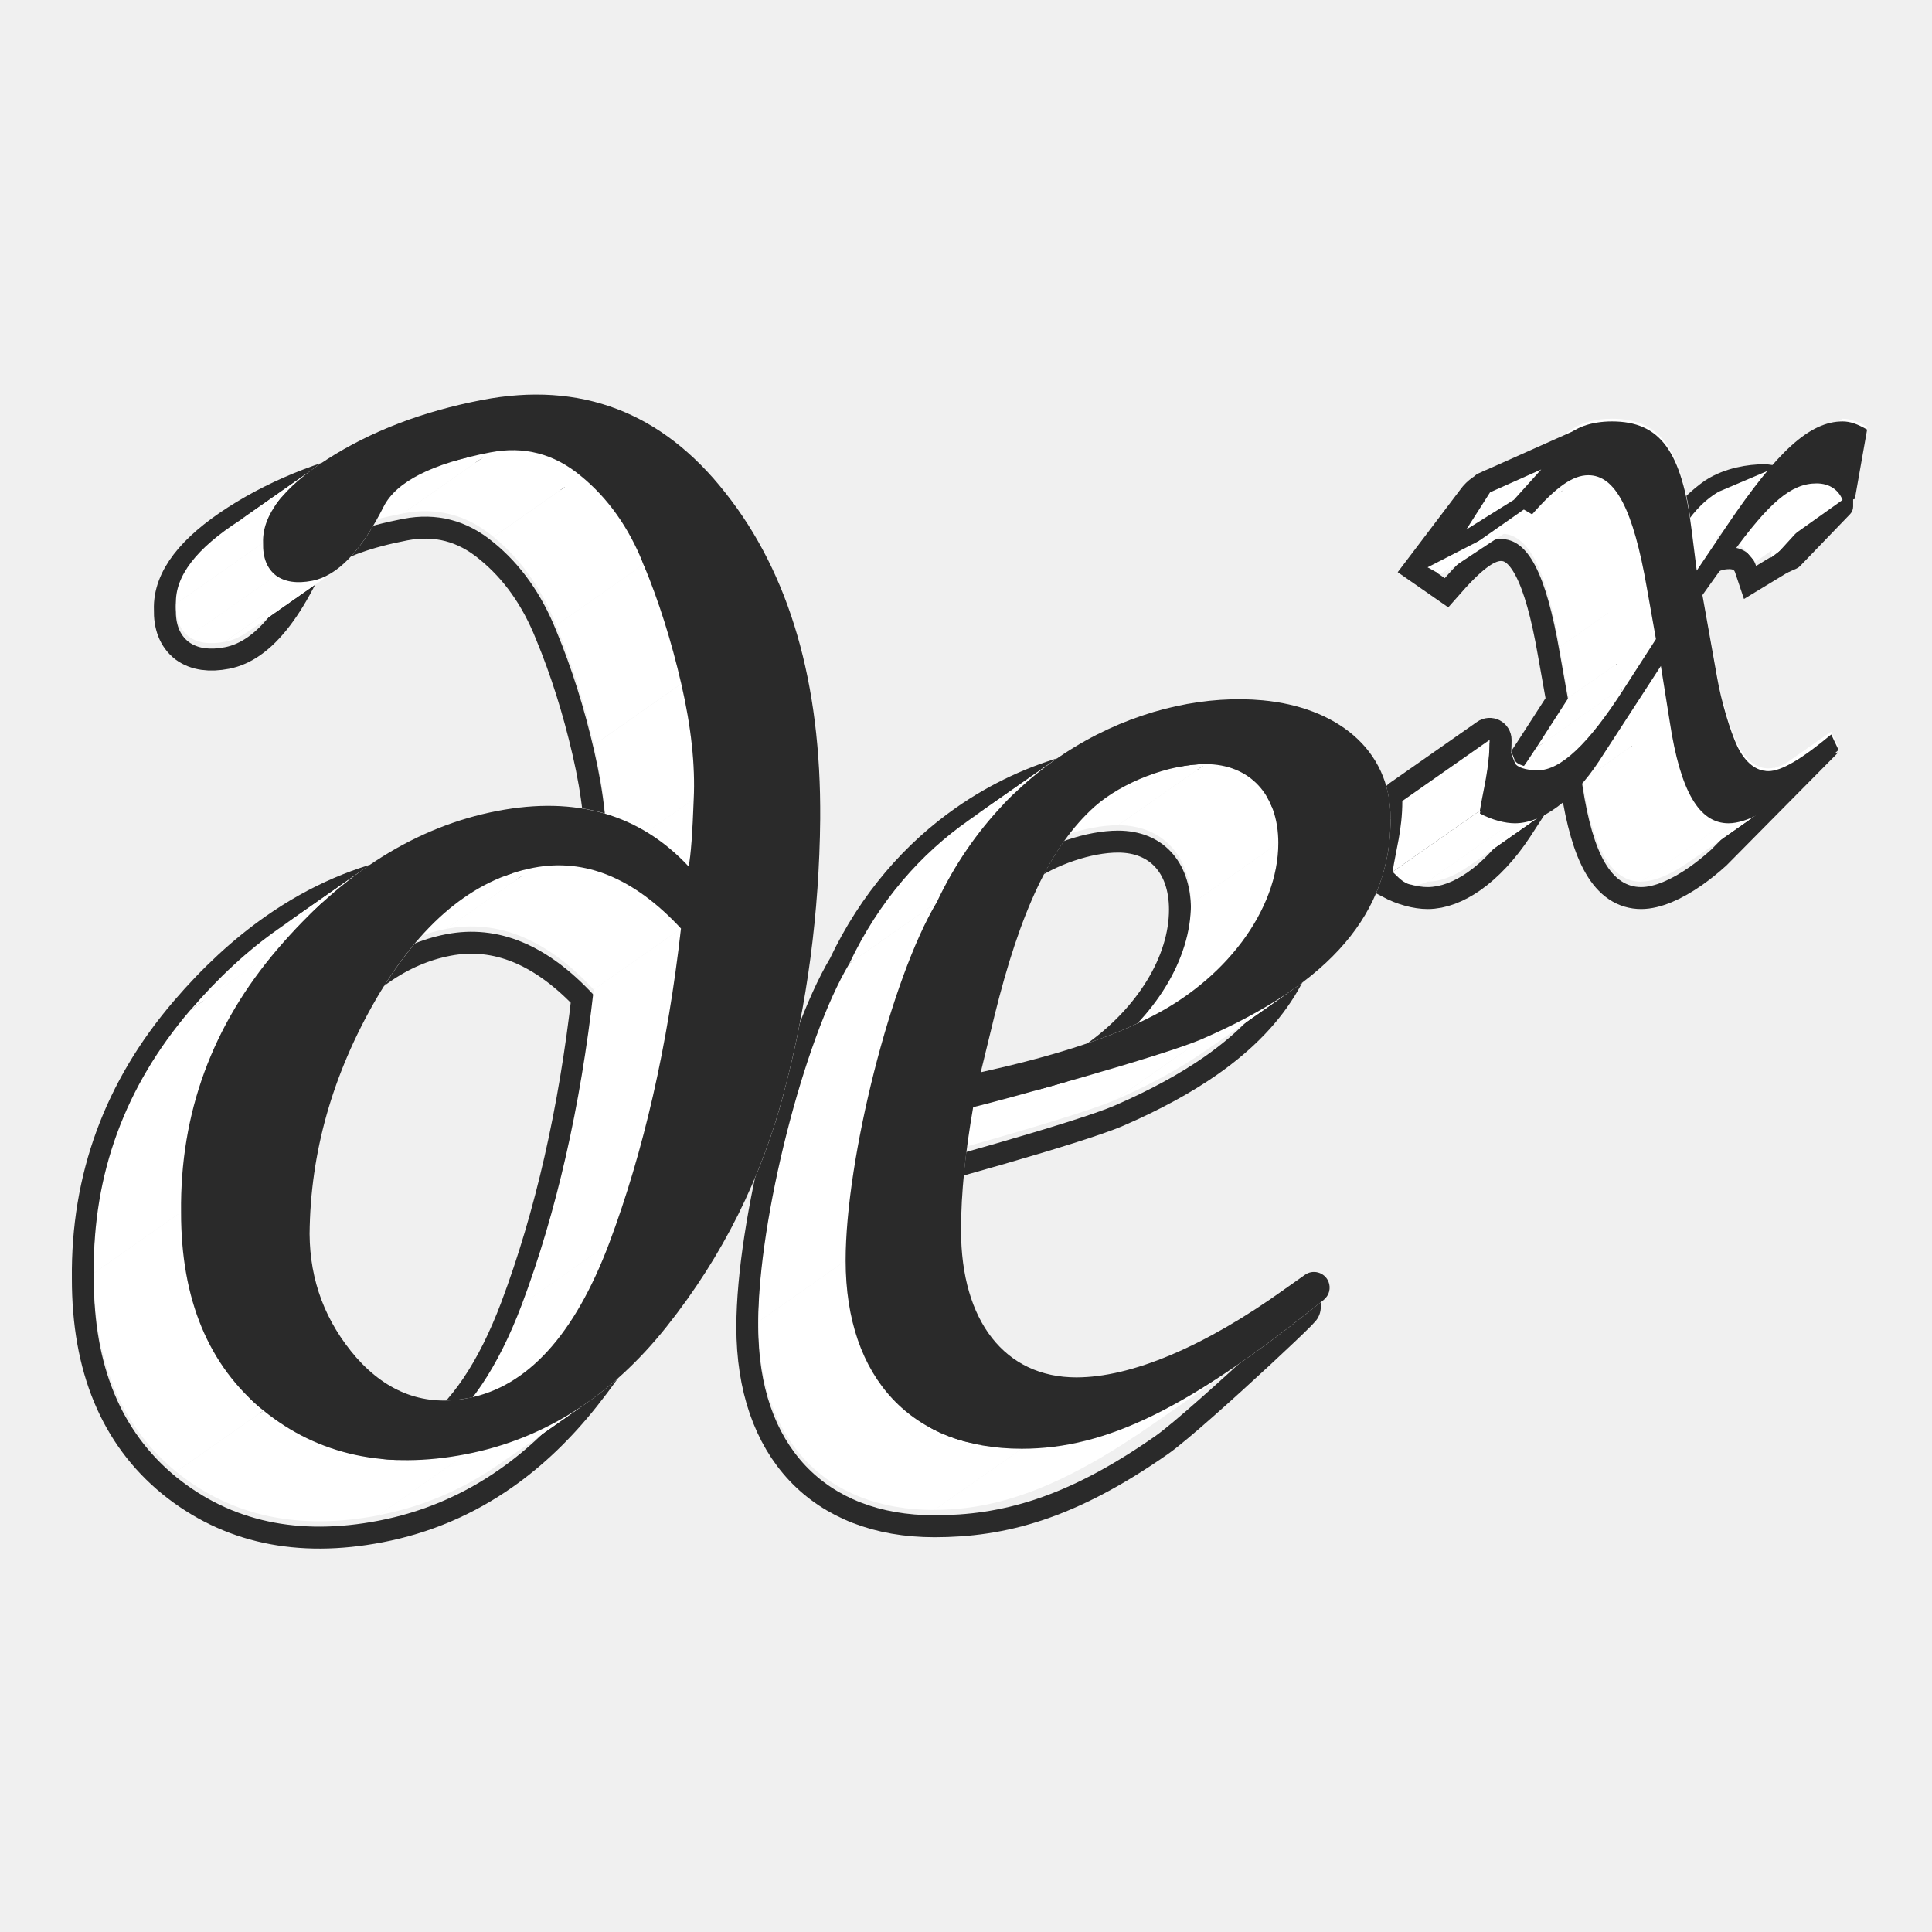
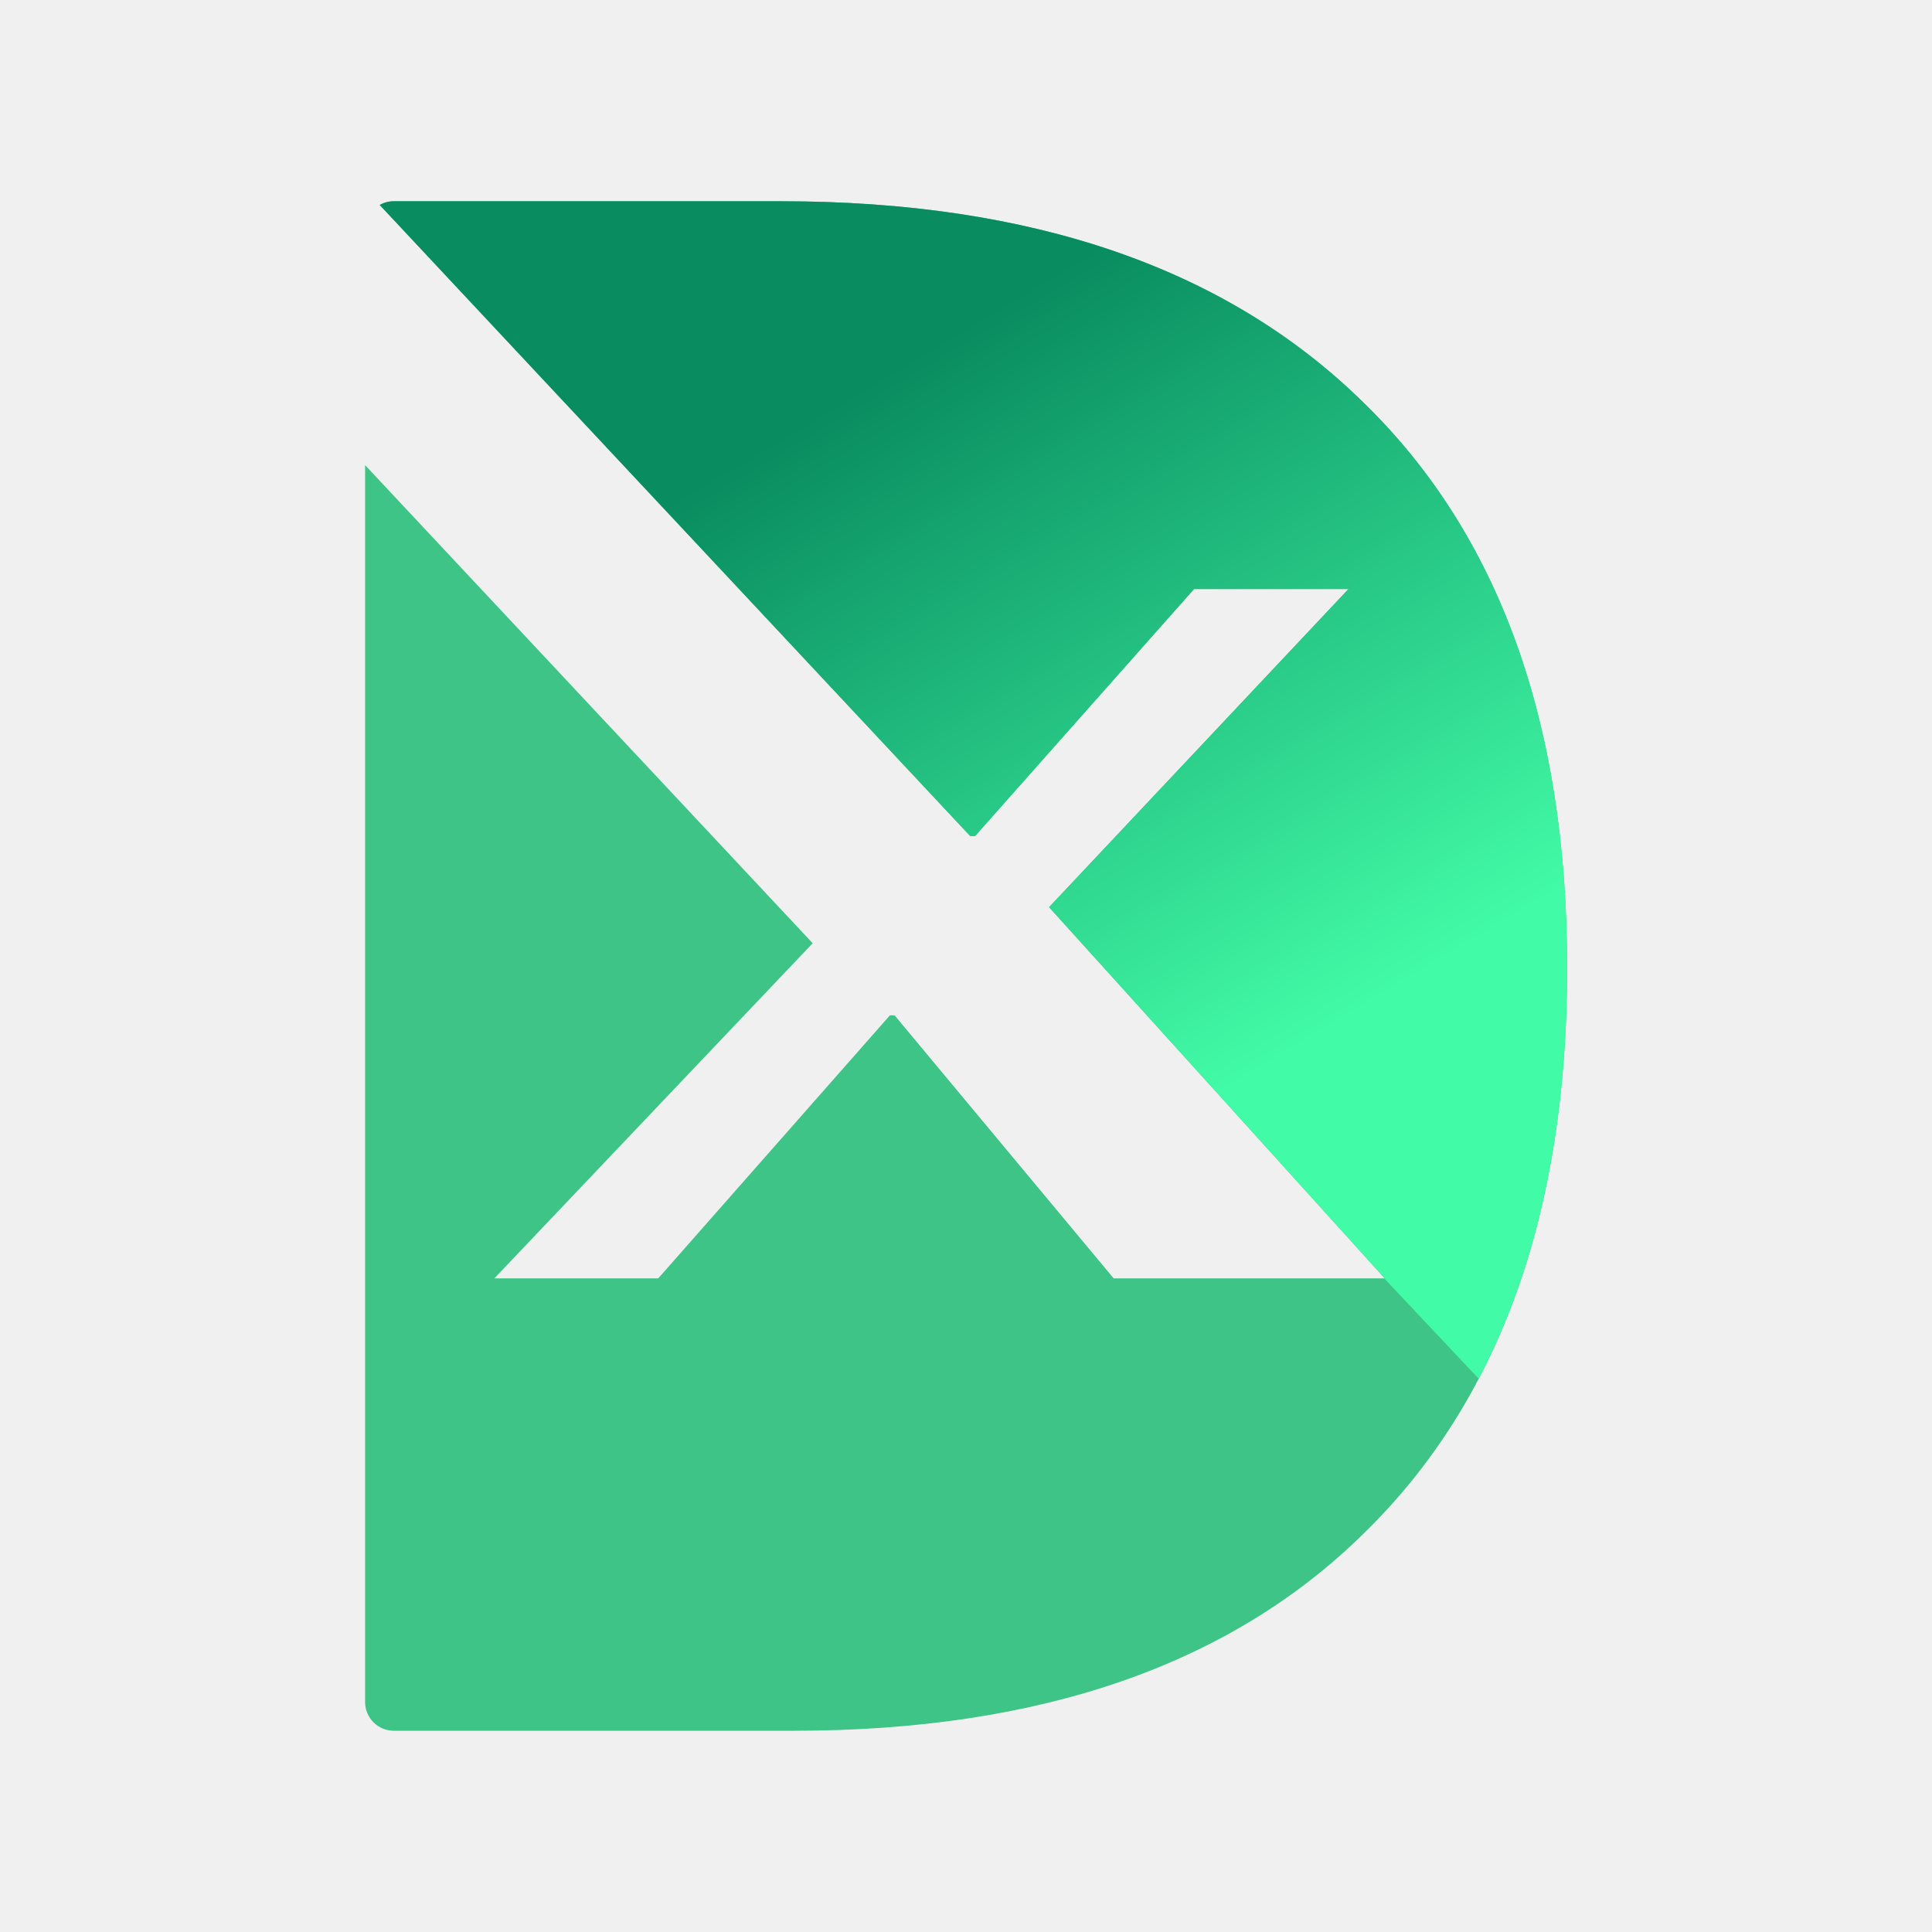
- <svg xmlns="http://www.w3.org/2000/svg" width="44" height="44" viewBox="0 0 44 44" fill="none">
-   <g clip-path="url(#clip0_4628_18380)">
-     <mask id="path-1-outside-1_4628_18380" maskUnits="userSpaceOnUse" x="1.136" y="9.5" width="41" height="26" fill="black">
-       <rect fill="white" x="1.136" y="9.5" width="41" height="26" />
-       <path d="M29.295 29.978C29.295 29.978 28.232 30.662 27.951 30.818C27.669 30.974 27.676 30.987 27.607 31.037C27.44 31.154 27.263 31.255 27.263 31.255C25.076 32.537 23.77 32.884 22.525 32.884C20.9 32.884 19.897 31.605 19.897 29.531C19.897 28.666 20.001 27.733 20.174 26.73C20.762 26.592 24.53 25.555 25.395 25.174C26.191 24.828 26.871 24.458 27.439 24.061C28.965 22.992 29.682 21.724 29.682 20.162C29.682 18.537 28.394 17.618 26.778 17.465C25.318 17.327 23.577 17.743 22.057 18.807C20.983 19.558 20.02 20.633 19.344 22.063C18.307 23.792 17.27 27.906 17.27 30.222C17.27 32.919 18.791 34.509 21.28 34.509C22.787 34.509 24.274 34.131 26.313 32.705C27.107 32.149 30.621 28.836 29.295 29.99V29.978ZM20.658 24.656C21.246 22.27 21.937 20.784 22.94 19.885C23.023 19.811 23.114 19.74 23.211 19.672C23.844 19.228 24.745 18.917 25.464 18.917C26.466 18.917 27.123 19.608 27.123 20.715C27.123 21.971 26.298 23.298 24.998 24.209C24.724 24.401 24.428 24.575 24.115 24.725C23.147 25.209 21.903 25.589 20.347 25.935L20.658 24.656Z" />
-       <path d="M31.715 19.98C31.993 20.128 32.29 20.203 32.513 20.203C32.802 20.203 33.115 20.083 33.426 19.866C33.775 19.621 34.121 19.253 34.425 18.792L35.836 16.62L36.04 17.901C36.282 19.479 36.709 20.203 37.377 20.203C37.67 20.203 38.059 20.04 38.475 19.749C38.639 19.634 38.806 19.5 38.973 19.349L40.264 18.044L39.716 18.179C39.506 18.354 39.316 18.502 39.145 18.622C38.772 18.884 38.49 19.014 38.286 19.014C38.008 19.014 37.767 18.829 37.581 18.457C37.414 18.105 37.21 17.418 37.117 16.88L36.783 15.005L37.432 14.095C37.944 13.388 38.328 12.948 38.674 12.706C38.918 12.535 39.144 12.462 39.382 12.462C39.679 12.462 39.901 12.61 39.994 12.889L40.358 12.668L40.533 11.236C40.31 11.107 40.338 11.074 40.17 11.074C39.889 11.074 39.452 11.137 39.108 11.36C38.611 11.708 38.054 12.367 37.34 13.427L36.653 14.448L36.541 13.557C36.319 11.719 35.818 11.051 34.722 11.051C34.358 11.051 34.035 11.136 33.828 11.281C33.76 11.328 33.705 11.382 33.664 11.441L32.545 12.918L32.903 13.167C33.179 12.854 33.41 12.632 33.616 12.488C33.824 12.342 34.006 12.276 34.184 12.276C34.796 12.276 35.205 13.037 35.52 14.856L35.725 16.007L34.982 17.158C34.464 17.965 34.016 18.499 33.623 18.774C33.411 18.923 33.215 18.996 33.033 18.996C32.754 18.996 32.55 18.922 32.513 18.829L32.309 18.309L31.938 18.365C31.938 19.014 31.789 19.497 31.715 19.98Z" />
-       <path d="M10.163 21.276C9.602 21.384 9.072 21.613 8.572 21.963C7.845 22.472 7.182 23.237 6.584 24.258C5.586 25.977 5.08 27.764 5.064 29.617C5.071 30.684 5.426 31.622 6.128 32.431C6.842 33.237 7.69 33.545 8.672 33.356C9.09 33.276 9.481 33.108 9.845 32.853C10.66 32.282 11.341 31.275 11.886 29.83C12.674 27.729 13.219 25.339 13.522 22.66C12.457 21.511 11.337 21.05 10.163 21.276ZM6.338 21.278C7.279 20.618 8.279 20.186 9.337 19.983C11.133 19.637 12.586 20.058 13.697 21.247C13.747 20.989 13.785 20.479 13.812 19.716C13.849 18.939 13.754 18.063 13.529 17.088C13.304 16.113 13.017 15.206 12.669 14.366C12.333 13.525 11.856 12.853 11.238 12.351C10.631 11.847 9.945 11.669 9.179 11.816C8.315 11.983 7.67 12.215 7.246 12.511C7.018 12.671 6.853 12.85 6.752 13.048C6.397 13.753 6.027 14.241 5.643 14.51C5.472 14.63 5.299 14.706 5.122 14.74C4.775 14.807 4.5 14.767 4.298 14.62C4.093 14.46 3.996 14.212 4.005 13.875C3.983 13.246 4.47 12.612 5.464 11.973C6.459 11.335 7.633 10.885 8.986 10.624C11.237 10.19 13.087 10.895 14.536 12.74C15.996 14.582 16.715 17.058 16.693 20.167C16.671 22.307 16.398 24.372 15.875 26.361C15.361 28.335 14.47 30.121 13.2 31.72C12.643 32.421 12.037 33.002 11.38 33.462C10.541 34.05 9.621 34.44 8.62 34.633C6.8 34.983 5.265 34.652 4.014 33.639C2.76 32.614 2.135 31.107 2.137 29.12C2.112 26.864 2.845 24.866 4.335 23.126C4.97 22.384 5.638 21.768 6.338 21.278Z" />
-     </mask>
-     <path d="M29.295 29.978C29.295 29.978 28.232 30.662 27.951 30.818C27.669 30.974 27.676 30.987 27.607 31.037C27.44 31.154 27.263 31.255 27.263 31.255C25.076 32.537 23.77 32.884 22.525 32.884C20.9 32.884 19.897 31.605 19.897 29.531C19.897 28.666 20.001 27.733 20.174 26.73C20.762 26.592 24.53 25.555 25.395 25.174C26.191 24.828 26.871 24.458 27.439 24.061C28.965 22.992 29.682 21.724 29.682 20.162C29.682 18.537 28.394 17.618 26.778 17.465C25.318 17.327 23.577 17.743 22.057 18.807C20.983 19.558 20.02 20.633 19.344 22.063C18.307 23.792 17.27 27.906 17.27 30.222C17.27 32.919 18.791 34.509 21.28 34.509C22.787 34.509 24.274 34.131 26.313 32.705C27.107 32.149 30.621 28.836 29.295 29.99V29.978ZM20.658 24.656C21.246 22.27 21.937 20.784 22.94 19.885C23.023 19.811 23.114 19.74 23.211 19.672C23.844 19.228 24.745 18.917 25.464 18.917C26.466 18.917 27.123 19.608 27.123 20.715C27.123 21.971 26.298 23.298 24.998 24.209C24.724 24.401 24.428 24.575 24.115 24.725C23.147 25.209 21.903 25.589 20.347 25.935L20.658 24.656Z" stroke="#2A2A2A" stroke-width="1" mask="url(#path-1-outside-1_4628_18380)" />
-     <path d="M31.715 19.98C31.993 20.128 32.29 20.203 32.513 20.203C32.802 20.203 33.115 20.083 33.426 19.866C33.775 19.621 34.121 19.253 34.425 18.792L35.836 16.62L36.04 17.901C36.282 19.479 36.709 20.203 37.377 20.203C37.67 20.203 38.059 20.04 38.475 19.749C38.639 19.634 38.806 19.5 38.973 19.349L40.264 18.044L39.716 18.179C39.506 18.354 39.316 18.502 39.145 18.622C38.772 18.884 38.49 19.014 38.286 19.014C38.008 19.014 37.767 18.829 37.581 18.457C37.414 18.105 37.21 17.418 37.117 16.88L36.783 15.005L37.432 14.095C37.944 13.388 38.328 12.948 38.674 12.706C38.918 12.535 39.144 12.462 39.382 12.462C39.679 12.462 39.901 12.61 39.994 12.889L40.358 12.668L40.533 11.236C40.31 11.107 40.338 11.074 40.17 11.074C39.889 11.074 39.452 11.137 39.108 11.36C38.611 11.708 38.054 12.367 37.34 13.427L36.653 14.448L36.541 13.557C36.319 11.719 35.818 11.051 34.722 11.051C34.358 11.051 34.035 11.136 33.828 11.281C33.76 11.328 33.705 11.382 33.664 11.441L32.545 12.918L32.903 13.167C33.179 12.854 33.41 12.632 33.616 12.488C33.824 12.342 34.006 12.276 34.184 12.276C34.796 12.276 35.205 13.037 35.52 14.856L35.725 16.007L34.982 17.158C34.464 17.965 34.016 18.499 33.623 18.774C33.411 18.923 33.215 18.996 33.033 18.996C32.754 18.996 32.55 18.922 32.513 18.829L32.309 18.309L31.938 18.365C31.938 19.014 31.789 19.497 31.715 19.98Z" stroke="#2A2A2A" stroke-width="1" mask="url(#path-1-outside-1_4628_18380)" />
-     <path d="M10.163 21.276C9.602 21.384 9.072 21.613 8.572 21.963C7.845 22.472 7.182 23.237 6.584 24.258C5.586 25.977 5.08 27.764 5.064 29.617C5.071 30.684 5.426 31.622 6.128 32.431C6.842 33.237 7.69 33.545 8.672 33.356C9.09 33.276 9.481 33.108 9.845 32.853C10.66 32.282 11.341 31.275 11.886 29.83C12.674 27.729 13.219 25.339 13.522 22.66C12.457 21.511 11.337 21.05 10.163 21.276ZM6.338 21.278C7.279 20.618 8.279 20.186 9.337 19.983C11.133 19.637 12.586 20.058 13.697 21.247C13.747 20.989 13.785 20.479 13.812 19.716C13.849 18.939 13.754 18.063 13.529 17.088C13.304 16.113 13.017 15.206 12.669 14.366C12.333 13.525 11.856 12.853 11.238 12.351C10.631 11.847 9.945 11.669 9.179 11.816C8.315 11.983 7.67 12.215 7.246 12.511C7.018 12.671 6.853 12.85 6.752 13.048C6.397 13.753 6.027 14.241 5.643 14.51C5.472 14.63 5.299 14.706 5.122 14.74C4.775 14.807 4.5 14.767 4.298 14.62C4.093 14.46 3.996 14.212 4.005 13.875C3.983 13.246 4.47 12.612 5.464 11.973C6.459 11.335 7.633 10.885 8.986 10.624C11.237 10.19 13.087 10.895 14.536 12.74C15.996 14.582 16.715 17.058 16.693 20.167C16.671 22.307 16.398 24.372 15.875 26.361C15.361 28.335 14.47 30.121 13.2 31.72C12.643 32.421 12.037 33.002 11.38 33.462C10.541 34.05 9.621 34.44 8.62 34.633C6.8 34.983 5.265 34.652 4.014 33.639C2.76 32.614 2.135 31.107 2.137 29.12C2.112 26.864 2.845 24.866 4.335 23.126C4.97 22.384 5.638 21.768 6.338 21.278Z" stroke="#2A2A2A" stroke-width="1" mask="url(#path-1-outside-1_4628_18380)" />
-     <path d="M41.962 9.537C42.129 9.537 42.296 9.593 42.519 9.723L40.531 11.115C40.308 10.985 40.141 10.929 39.974 10.929L41.962 9.537Z" fill="white" />
-     <path d="M42.522 9.723L42.203 11.296L40.328 12.702L40.534 11.115L42.522 9.723Z" fill="white" />
-     <path d="M41.999 11.243C42.047 11.262 42.079 11.308 42.079 11.359V11.536C42.079 11.569 42.066 11.6 42.044 11.623L40.903 12.807C40.892 12.818 40.879 12.827 40.864 12.834L40.692 12.911C40.638 12.935 40.575 12.918 40.54 12.87C40.506 12.822 40.509 12.757 40.549 12.713L41.862 11.275C41.897 11.237 41.951 11.225 41.999 11.243Z" fill="#2A2A2A" stroke="#2A2A2A" stroke-width="0.25" stroke-linejoin="round" />
-     <path d="M41.982 11.372C41.89 11.094 41.667 10.945 41.37 10.945L39.382 12.337C39.679 12.337 39.796 12.638 39.983 12.794L41.982 11.372Z" fill="white" />
-     <path d="M41.37 10.945C41.132 10.945 40.907 11.018 40.663 11.189L38.675 12.581C38.919 12.41 39.145 12.337 39.382 12.337L41.37 10.945Z" fill="white" />
-     <path d="M39.42 12.012C40.2 10.989 40.86 10.891 41.358 10.543L40.389 10.668L39.139 11.199C38.545 11.543 38.201 12.199 37.826 12.887L39.42 12.012Z" fill="white" />
-     <path d="M40.661 11.191C40.314 11.434 39.931 11.873 39.419 12.581L37.431 13.973C37.943 13.265 38.327 12.826 38.673 12.583L40.661 11.191Z" fill="white" />
-     <path d="M38.641 12.931L39.328 11.91L37.34 13.302L36.653 14.323L38.641 12.931Z" fill="white" />
-     <path d="M36.708 9.537C37.803 9.537 38.304 10.205 38.527 12.043L36.539 13.435C36.316 11.597 35.815 10.929 34.72 10.929L36.708 9.537Z" fill="white" />
-     <path d="M41.705 16.664L41.872 17.017L39.884 18.409L39.717 18.056L41.705 16.664Z" fill="white" />
-     <path d="M39.42 12.578L38.77 13.488L36.782 14.88L37.432 13.97L39.42 12.578Z" fill="white" />
-     <path d="M38.531 12.043L38.642 12.934L36.655 14.326L36.543 13.435L38.531 12.043Z" fill="white" />
-     <path d="M41.134 17.107C41.305 16.986 41.495 16.839 41.705 16.664L39.717 18.056C39.507 18.231 39.317 18.378 39.146 18.498L41.134 17.107Z" fill="white" />
-     <path d="M35.816 9.767C36.024 9.622 36.347 9.537 36.711 9.537L34.723 10.929C34.359 10.929 34.036 11.014 33.829 11.159L35.816 9.767Z" fill="white" />
-     <path d="M41.872 17.016L40.962 17.832L38.974 19.224L39.884 18.408L41.872 17.016Z" fill="white" />
-     <path d="M35.652 9.927C35.693 9.868 35.748 9.815 35.815 9.768L33.828 11.159C33.76 11.207 33.705 11.26 33.664 11.319L35.652 9.927Z" fill="white" />
-     <path d="M38.77 13.49L39.104 15.365L37.116 16.757L36.782 14.882L38.77 13.49Z" fill="white" />
-     <path d="M41.132 17.107C41.127 17.111 41.122 17.114 41.117 17.117L39.144 18.499C38.771 18.761 38.489 18.892 38.285 18.892L40.273 17.5C40.474 17.5 40.752 17.373 41.117 17.117L41.132 17.107Z" fill="white" />
-     <path d="M37.509 13.342C37.194 11.523 36.785 10.762 36.172 10.762L34.185 12.154C34.797 12.154 35.206 12.915 35.521 14.734L37.509 13.342Z" fill="white" />
-     <path d="M36.172 10.762C35.994 10.762 35.812 10.828 35.604 10.973L33.617 12.365C33.825 12.219 34.007 12.154 34.184 12.154L36.172 10.762Z" fill="white" />
-     <path d="M40.961 17.834C40.793 17.986 40.626 18.12 40.462 18.234L38.477 19.625C38.639 19.511 38.806 19.377 38.973 19.226L40.961 17.834Z" fill="white" />
-     <path d="M39.104 15.363C39.197 15.902 39.401 16.588 39.568 16.941L37.58 18.333C37.413 17.98 37.209 17.294 37.116 16.755L39.104 15.363Z" fill="white" />
-     <path d="M37.711 14.493L37.507 13.342L35.519 14.734L35.723 15.885L37.711 14.493Z" fill="white" />
-     <path d="M39.569 16.943C39.755 17.315 39.996 17.5 40.275 17.5L38.287 18.892C38.008 18.892 37.767 18.707 37.581 18.335L39.569 16.943Z" fill="white" />
-     <path d="M34.64 11.576L36.077 9.982L33.765 11.014L32.588 12.858L34.64 11.576Z" fill="white" stroke="#2A2A2A" stroke-width="0.5" stroke-linejoin="round" />
-     <path d="M35.604 10.973C35.399 11.117 35.166 11.419 34.89 11.732L32.904 13.044C33.18 12.73 33.411 12.509 33.616 12.365L35.604 10.973Z" fill="white" />
-     <path d="M40.462 18.232C40.046 18.524 39.657 18.686 39.364 18.686L37.376 20.078C37.669 20.078 38.058 19.916 38.474 19.624L40.462 18.232Z" fill="white" />
-     <path d="M38.027 16.384L37.822 15.104L35.834 16.495L36.039 17.776L38.027 16.384Z" fill="white" />
-     <path d="M36.972 15.643L37.714 14.492L35.726 15.884L34.984 17.035L36.972 15.643Z" fill="white" />
-     <path d="M32.794 13.076L34.887 11.701L32.512 12.92L32.794 13.076Z" fill="white" />
-     <path d="M39.365 18.689C38.696 18.689 38.269 17.965 38.028 16.387L36.04 17.779C36.281 19.357 36.708 20.081 37.377 20.081L39.365 18.689Z" fill="white" />
-     <path d="M37.825 15.104L36.414 17.275L34.426 18.667L35.837 16.495L37.825 15.104Z" fill="white" />
-     <path d="M35.611 17.259C36.004 16.983 36.451 16.45 36.969 15.643L34.982 17.035C34.463 17.842 34.016 18.375 33.623 18.651L35.611 17.259Z" fill="white" />
-     <path d="M36.412 17.275C36.108 17.737 35.762 18.105 35.413 18.349L33.426 19.74C33.774 19.496 34.12 19.128 34.424 18.667L36.412 17.275Z" fill="white" />
-     <path d="M35.021 17.482C35.203 17.482 35.399 17.409 35.611 17.26L33.624 18.652C33.411 18.8 33.215 18.873 33.033 18.873L35.021 17.482Z" fill="white" />
-     <path d="M34.5 17.314C34.537 17.407 34.742 17.482 35.02 17.482L33.032 18.873C32.754 18.873 32.549 18.799 32.512 18.706L34.5 17.314Z" fill="white" />
-     <path d="M34.294 16.795L34.498 17.315L32.511 18.707L32.306 18.187L34.294 16.795Z" fill="white" />
-     <path d="M33.926 16.851L34.297 16.795L32.309 18.187L31.938 18.243L33.926 16.851Z" fill="white" />
-     <path d="M35.413 18.35C35.102 18.567 34.789 18.686 34.5 18.686L32.512 20.078C32.801 20.078 33.114 19.959 33.425 19.742L35.413 18.35Z" fill="white" />
-     <path d="M33.782 16.645C33.858 16.591 33.958 16.585 34.041 16.628C34.123 16.671 34.175 16.756 34.175 16.85C34.175 17.524 34.018 18.061 33.95 18.503C33.94 18.57 33.901 18.63 33.846 18.669L31.858 20.061C31.776 20.119 31.668 20.122 31.583 20.069C31.498 20.017 31.452 19.917 31.468 19.818C31.548 19.295 31.687 18.866 31.687 18.241C31.687 18.16 31.727 18.084 31.794 18.037L33.782 16.645Z" fill="white" stroke="#2A2A2A" stroke-width="0.5" stroke-linejoin="round" />
-     <path d="M34.501 18.686C34.278 18.686 33.981 18.611 33.703 18.463L31.715 19.855C31.888 20.013 32.076 20.294 32.513 20.078L34.501 18.686Z" fill="white" />
-     <path d="M28.765 15.947C30.381 16.1 31.669 17.019 31.669 18.644L29.681 20.036C29.681 18.411 28.393 17.492 26.777 17.339L28.765 15.947Z" fill="white" />
-     <path d="M31.67 18.646C31.67 20.209 30.954 21.477 29.427 22.546L27.443 23.935C28.967 22.867 29.682 21.6 29.682 20.038L31.67 18.646Z" fill="white" />
-     <path d="M29.113 19.2C29.113 18.094 28.456 17.402 27.453 17.402L25.465 18.794C26.468 18.794 27.125 19.486 27.125 20.592L29.113 19.2Z" fill="white" />
-     <path d="M24.046 17.289C25.565 16.226 27.306 15.809 28.766 15.947L26.778 17.34C25.318 17.201 23.577 17.618 22.058 18.681L24.046 17.289Z" fill="white" />
-     <path d="M27.452 17.402C26.733 17.402 25.832 17.714 25.199 18.157L23.213 19.548C23.845 19.105 24.745 18.794 25.464 18.794L27.452 17.402Z" fill="white" />
-     <path d="M26.985 22.696C28.285 21.785 29.111 20.458 29.111 19.201L27.123 20.593C27.123 21.849 26.298 23.177 24.997 24.088L26.985 22.696Z" fill="white" />
-     <path d="M25.199 18.156C25.102 18.224 25.011 18.296 24.928 18.369L22.94 19.762C23.023 19.688 23.114 19.616 23.212 19.548L25.199 18.156Z" fill="white" />
-     <path d="M29.426 22.547C28.859 22.944 28.179 23.314 27.382 23.661L25.394 25.052C26.191 24.706 26.871 24.336 27.438 23.939L29.426 22.547Z" fill="white" />
-     <path d="M26.101 23.211C26.413 23.061 26.708 22.888 26.981 22.697L24.995 24.087C24.721 24.279 24.426 24.453 24.113 24.603L26.101 23.211Z" fill="white" />
-     <path d="M21.333 20.549C22.008 19.12 22.971 18.046 24.043 17.295L22.058 18.685C20.984 19.436 20.021 20.511 19.345 21.941L21.333 20.549Z" fill="white" />
-     <path d="M29.556 29.146L29.768 28.996L27.78 30.388L27.568 30.538L29.556 29.146Z" fill="white" />
-     <path d="M24.928 18.369C23.925 19.268 23.234 20.755 22.646 23.14L20.658 24.532C21.246 22.147 21.937 20.66 22.94 19.761L24.928 18.369Z" fill="white" />
-     <path d="M29.248 29.363L29.557 29.145L27.569 30.537L27.26 30.755L29.248 29.363Z" fill="white" />
-     <path d="M30.357 29.434C29.608 30.044 28.929 30.564 28.302 31.002L26.334 32.38C26.955 31.945 27.628 31.429 28.369 30.826L30.357 29.434Z" fill="white" />
-     <path d="M27.381 23.66C26.517 24.041 22.748 25.078 22.16 25.216L20.172 26.608C20.76 26.47 24.529 25.432 25.393 25.052L27.381 23.66Z" fill="white" />
-     <path d="M22.334 24.421C23.89 24.075 25.134 23.695 26.102 23.211L24.115 24.603C23.146 25.087 21.902 25.467 20.346 25.813L22.334 24.421Z" fill="white" />
-     <path d="M18.682 18.654C18.704 15.544 17.984 13.069 16.524 11.227L14.536 12.618C15.996 14.461 16.716 16.936 16.694 20.046L18.682 18.654Z" fill="white" />
-     <path d="M16.522 11.226C15.074 9.382 13.224 8.676 10.973 9.11L8.985 10.502C11.236 10.068 13.086 10.774 14.534 12.618L16.522 11.226Z" fill="white" />
-     <path d="M22.645 23.141L22.334 24.42L20.346 25.812L20.657 24.533L22.645 23.141Z" fill="white" />
-     <path d="M13.227 10.836C13.845 11.338 14.322 12.01 14.658 12.851L12.67 14.243C12.334 13.402 11.857 12.73 11.239 12.228L13.227 10.836Z" fill="white" />
-     <path d="M29.249 29.363C29.136 29.444 29.024 29.522 28.913 29.598L27.261 30.755C25.428 32.069 23.769 32.761 22.524 32.761L24.512 31.369C25.68 31.369 27.214 30.759 28.913 29.598L29.249 29.363Z" fill="white" />
-     <path d="M14.656 12.85C15.005 13.689 15.291 14.596 15.516 15.571L13.528 16.963C13.303 15.988 13.017 15.081 12.668 14.242L14.656 12.85Z" fill="white" />
-     <path d="M11.167 10.3C11.934 10.152 12.62 10.331 13.226 10.835L11.239 12.227C10.632 11.723 9.946 11.544 9.179 11.692L11.167 10.3Z" fill="white" />
-     <path d="M15.516 15.574C15.741 16.549 15.835 17.425 15.799 18.202L13.811 19.594C13.847 18.817 13.753 17.941 13.528 16.966L15.516 15.574Z" fill="white" />
-     <path d="M22.161 25.215C21.988 26.218 21.884 27.151 21.884 28.015L19.896 29.407C19.896 28.543 20 27.609 20.173 26.607L22.161 25.215Z" fill="white" />
-     <path d="M28.302 31.002C26.264 32.428 24.777 32.994 23.27 32.994L21.282 34.386C22.789 34.386 24.276 33.82 26.315 32.394L28.302 31.002Z" fill="white" />
-     <path d="M19.258 28.71C19.258 26.394 20.295 22.279 21.332 20.551L19.345 21.943C18.307 23.671 17.27 27.786 17.27 30.102L19.258 28.71Z" fill="white" />
-     <path d="M17.863 24.844C18.387 22.855 18.66 20.791 18.682 18.65L16.694 20.042C16.672 22.183 16.399 24.247 15.876 26.236L17.863 24.844Z" fill="white" />
-     <path d="M9.233 10.996C9.657 10.699 10.301 10.467 11.165 10.301L9.177 11.693C8.313 11.859 7.669 12.091 7.245 12.388L9.233 10.996Z" fill="white" />
-     <path d="M15.799 18.199C15.772 18.962 15.734 19.472 15.684 19.73L13.696 21.122C13.746 20.864 13.784 20.354 13.811 19.591L15.799 18.199Z" fill="white" />
-     <path d="M21.884 28.016C21.884 30.09 22.887 31.369 24.512 31.369L22.524 32.761C20.899 32.761 19.896 31.482 19.896 29.408L21.884 28.016Z" fill="white" />
-     <path d="M10.974 9.107C9.621 9.368 8.447 9.818 7.452 10.457L5.464 11.849C6.459 11.21 7.633 10.76 8.986 10.499L10.974 9.107Z" fill="white" />
-     <path d="M8.74 11.534C8.841 11.337 9.005 11.158 9.233 10.999L7.246 12.39C7.018 12.55 6.853 12.729 6.752 12.926L8.74 11.534Z" fill="white" />
-     <path d="M15.686 19.731C14.575 18.542 13.121 18.12 11.325 18.467L9.337 19.859C11.134 19.512 12.587 19.934 13.698 21.123L15.686 19.731Z" fill="white" />
-     <path d="M23.269 32.996C20.779 32.996 19.258 31.406 19.258 28.709L17.27 30.101C17.27 32.798 18.791 34.388 21.281 34.388L23.269 32.996Z" fill="white" />
-     <path d="M7.629 12.998C8.014 12.728 8.384 12.24 8.739 11.535L6.751 12.927C6.396 13.632 6.026 14.12 5.641 14.39L7.629 12.998Z" fill="white" />
-     <path d="M12.151 19.763C13.325 19.537 14.444 19.998 15.51 21.146L13.522 22.538C12.456 21.39 11.337 20.929 10.163 21.155L12.151 19.763Z" fill="white" />
-     <path d="M7.005 10.771C6.313 11.304 5.976 11.833 5.994 12.359L4.007 13.751C3.985 13.122 4.471 12.488 5.466 11.849L7.005 10.771C7.141 10.667 7.29 10.562 7.454 10.457L7.005 10.771Z" fill="white" />
-     <path d="M7.108 13.226C7.284 13.192 7.458 13.116 7.628 12.997L5.641 14.388C5.47 14.508 5.297 14.584 5.12 14.618L7.108 13.226Z" fill="white" />
-     <path d="M6.284 13.104C6.486 13.251 6.761 13.291 7.108 13.224L5.12 14.616C4.773 14.683 4.498 14.643 4.296 14.495L6.284 13.104Z" fill="white" />
-     <path d="M15.509 21.146C15.206 23.825 14.66 26.216 13.873 28.317L11.885 29.709C12.672 27.608 13.218 25.217 13.521 22.538L15.509 21.146Z" fill="white" />
-     <path d="M10.56 20.451C11.06 20.101 11.591 19.872 12.152 19.764L10.164 21.156C9.603 21.264 9.072 21.493 8.572 21.843L10.56 20.451Z" fill="white" />
-     <path d="M15.188 30.207C16.457 28.608 17.349 26.822 17.863 24.848L15.875 26.24C15.361 28.214 14.469 30 13.2 31.599L15.188 30.207Z" fill="white" />
-     <path d="M5.994 12.359C5.985 12.697 6.082 12.945 6.287 13.104L4.299 14.496C4.094 14.337 3.997 14.088 4.006 13.751L5.994 12.359Z" fill="white" />
-     <path d="M11.326 18.469C10.268 18.673 9.269 19.104 8.327 19.764L6.343 21.153C7.283 20.495 8.282 20.064 9.338 19.861L11.326 18.469Z" fill="white" />
-     <path d="M8.572 22.745C9.169 21.726 9.832 20.962 10.558 20.453L8.572 21.843C7.845 22.352 7.182 23.117 6.584 24.137L8.572 22.745Z" fill="white" />
-     <path d="M8.328 19.764C7.628 20.254 6.961 20.87 6.325 21.612L4.337 23.004C4.973 22.262 5.64 21.646 6.34 21.156L8.328 19.764Z" fill="white" />
-     <path d="M13.368 31.947C14.025 31.488 14.632 30.907 15.189 30.205L13.201 31.597C12.644 32.299 12.037 32.879 11.38 33.339L13.368 31.947Z" fill="white" />
-     <path d="M13.874 28.314C13.328 29.759 12.647 30.767 11.832 31.337L9.845 32.728C10.66 32.157 11.34 31.15 11.886 29.706L13.874 28.314Z" fill="white" />
-     <path d="M7.053 28.104C7.069 26.251 7.575 24.464 8.572 22.744L6.584 24.136C5.587 25.856 5.081 27.642 5.065 29.496L7.053 28.104Z" fill="white" />
-     <path d="M10.608 33.116C11.607 32.924 12.526 32.534 13.364 31.948L11.379 33.337C10.54 33.925 9.621 34.315 8.62 34.508L10.608 33.116Z" fill="white" />
-     <path d="M11.835 31.34C11.471 31.595 11.08 31.762 10.662 31.843L8.675 33.235C9.092 33.154 9.483 32.987 9.847 32.732L11.835 31.34Z" fill="white" />
-     <path d="M6.323 21.611C4.833 23.352 4.1 25.349 4.125 27.605L2.137 28.997C2.112 26.741 2.845 24.744 4.335 23.003L6.323 21.611Z" fill="white" />
-     <path d="M10.659 31.841C9.677 32.031 8.829 31.722 8.115 30.916L6.127 32.308C6.841 33.114 7.689 33.423 8.671 33.233L10.659 31.841Z" fill="white" />
-     <path d="M8.117 30.915C7.415 30.106 7.06 29.168 7.053 28.102L5.065 29.494C5.072 30.56 5.427 31.498 6.129 32.306L8.117 30.915Z" fill="white" />
-     <path d="M6.001 32.125C7.252 33.138 8.787 33.469 10.607 33.119L8.62 34.511C6.799 34.861 5.264 34.53 4.013 33.517L6.001 32.125Z" fill="white" />
-     <path d="M4.124 27.605C4.122 29.593 4.748 31.099 6.001 32.125L4.013 33.517C2.76 32.491 2.134 30.985 2.136 28.997L4.124 27.605Z" fill="white" />
-     <path d="M30.254 29.186C30.165 28.976 29.904 28.901 29.718 29.034L29.251 29.364C27.419 30.678 25.759 31.369 24.514 31.369C22.889 31.369 21.887 30.09 21.887 28.016C21.887 27.151 21.99 26.218 22.163 25.215C22.751 25.077 26.52 24.04 27.384 23.659C30.323 22.38 31.671 20.79 31.671 18.646C31.671 17.021 30.383 16.103 28.767 15.95C26.276 15.714 22.966 17.093 21.334 20.548C20.296 22.276 19.259 26.391 19.259 28.707C19.259 31.404 20.78 32.994 23.27 32.994C25.197 32.994 27.091 32.068 30.149 29.602C30.272 29.503 30.315 29.333 30.254 29.186ZM22.647 23.141C23.235 20.755 23.927 19.269 24.929 18.37C25.552 17.817 26.623 17.402 27.453 17.402C28.456 17.402 29.113 18.093 29.113 19.2C29.113 20.721 27.903 22.346 26.105 23.21C25.137 23.694 23.892 24.074 22.336 24.42L22.647 23.141Z" fill="#2A2A2A" />
-     <path d="M33.704 18.527C33.982 18.676 34.279 18.75 34.502 18.75C35.114 18.75 35.839 18.212 36.414 17.339L37.825 15.167L38.029 16.448C38.27 18.026 38.697 18.75 39.366 18.75C39.774 18.75 40.368 18.434 40.962 17.896L41.872 17.079L41.705 16.727C41.036 17.284 40.572 17.562 40.275 17.562C39.997 17.562 39.755 17.376 39.57 17.005C39.403 16.652 39.199 15.966 39.106 15.427L38.772 13.552L39.421 12.643C40.294 11.436 40.795 11.009 41.371 11.009C41.668 11.009 41.89 11.158 41.983 11.436L42.243 11.362L42.522 9.784C42.299 9.654 42.132 9.598 41.965 9.598C41.222 9.598 40.48 10.267 39.328 11.974L38.642 12.995L38.53 12.104C38.307 10.267 37.806 9.598 36.711 9.598C36.228 9.598 35.82 9.747 35.653 9.988L34.576 11.529L34.892 11.714C35.449 11.083 35.82 10.823 36.173 10.823C36.785 10.823 37.194 11.585 37.509 13.404L37.713 14.555L36.971 15.706C36.173 16.949 35.541 17.543 35.022 17.543C34.743 17.543 34.539 17.469 34.502 17.376L34.298 16.857L33.926 16.912C33.926 17.562 33.778 18.045 33.704 18.527Z" fill="#2A2A2A" />
-     <path d="M12.15 19.763C10.773 20.028 9.58 21.022 8.571 22.744C7.573 24.464 7.067 26.25 7.051 28.104C7.058 29.171 7.413 30.108 8.115 30.917C8.829 31.723 9.677 32.032 10.659 31.842C12.012 31.581 13.084 30.406 13.873 28.317C14.661 26.215 15.206 23.825 15.509 21.146C14.444 19.998 13.324 19.537 12.15 19.763ZM11.324 18.469C13.12 18.123 14.573 18.544 15.684 19.734C15.734 19.476 15.772 18.965 15.799 18.203C15.836 17.426 15.741 16.55 15.516 15.575C15.291 14.6 15.005 13.692 14.656 12.853C14.32 12.011 13.843 11.339 13.225 10.837C12.618 10.333 11.932 10.155 11.166 10.303C9.836 10.559 9.028 10.969 8.739 11.534C8.227 12.552 7.684 13.116 7.109 13.227C6.762 13.294 6.487 13.254 6.285 13.106C6.08 12.947 5.983 12.699 5.992 12.361C5.97 11.732 6.457 11.098 7.451 10.46C8.446 9.821 9.62 9.371 10.973 9.11C13.224 8.676 15.074 9.382 16.523 11.226C17.983 13.069 18.702 15.544 18.68 18.653C18.658 20.794 18.385 22.858 17.862 24.847C17.348 26.821 16.457 28.608 15.188 30.206C13.918 31.804 12.392 32.775 10.607 33.119C8.787 33.47 7.252 33.139 6.001 32.125C4.748 31.1 4.122 29.594 4.124 27.606C4.099 25.351 4.832 23.353 6.322 21.613C7.812 19.872 9.48 18.824 11.324 18.469Z" fill="#2A2A2A" />
+ <svg xmlns="http://www.w3.org/2000/svg" width="96" height="96" viewBox="0 0 96 96" fill="none">
+   <path d="M38.8 10C51.288 10 60.922 13.319 67.701 19.955C74.481 26.52 77.87 35.905 77.87 48.107C77.87 60.239 74.517 69.587 67.809 76.152C61.172 82.718 51.717 86 39.443 86H19.567C18.78 86 18.141 85.361 18.141 84.573V23.112L40.382 46.869L24.564 63.522H32.707L44.219 50.452H44.453L55.338 63.522H68.808L52.128 45.077L67.006 29.268H59.332L48.447 41.547H48.212L18.867 10.184C19.074 10.067 19.313 10 19.567 10H38.8Z" fill="#3DC486" />
+   <mask id="mask0_26_15" style="mask-type:alpha" maskUnits="userSpaceOnUse" x="18" y="10" width="60" height="76">
+     <path d="M38.8 10C51.288 10 60.922 13.319 67.701 19.955C74.481 26.52 77.87 35.905 77.87 48.107C77.87 60.239 74.517 69.587 67.809 76.152C61.172 82.718 51.717 86 39.443 86H19.567C18.78 86 18.141 85.361 18.141 84.573V23.112L40.382 46.869L24.564 63.522H32.707L44.219 50.452H44.453L55.338 63.522H68.808L52.128 45.077L67.006 29.268H59.332L48.447 41.547H48.212L18.867 10.184C19.074 10.067 19.313 10 19.567 10H38.8Z" fill="#35A773" />
+   </mask>
+   <g mask="url(#mask0_26_15)">
+     <path d="M16.357 7.859L79.868 75.296L78.798 9.287L16.357 7.859Z" fill="url(#paint0_linear_26_15)" />
  </g>
  <defs>
-     <clipPath id="clip0_4628_18380">
-       <rect width="41.732" height="35.381" fill="white" transform="translate(1.13403 4.31055)" />
-     </clipPath>
+     <linearGradient id="paint0_linear_26_15" x1="38.146" y1="21.973" x2="58.338" y2="55.711" gradientUnits="userSpaceOnUse">
+       <stop stop-color="#098C60" />
+       <stop offset="1" stop-color="#42FBA6" />
+     </linearGradient>
  </defs>
</svg>
